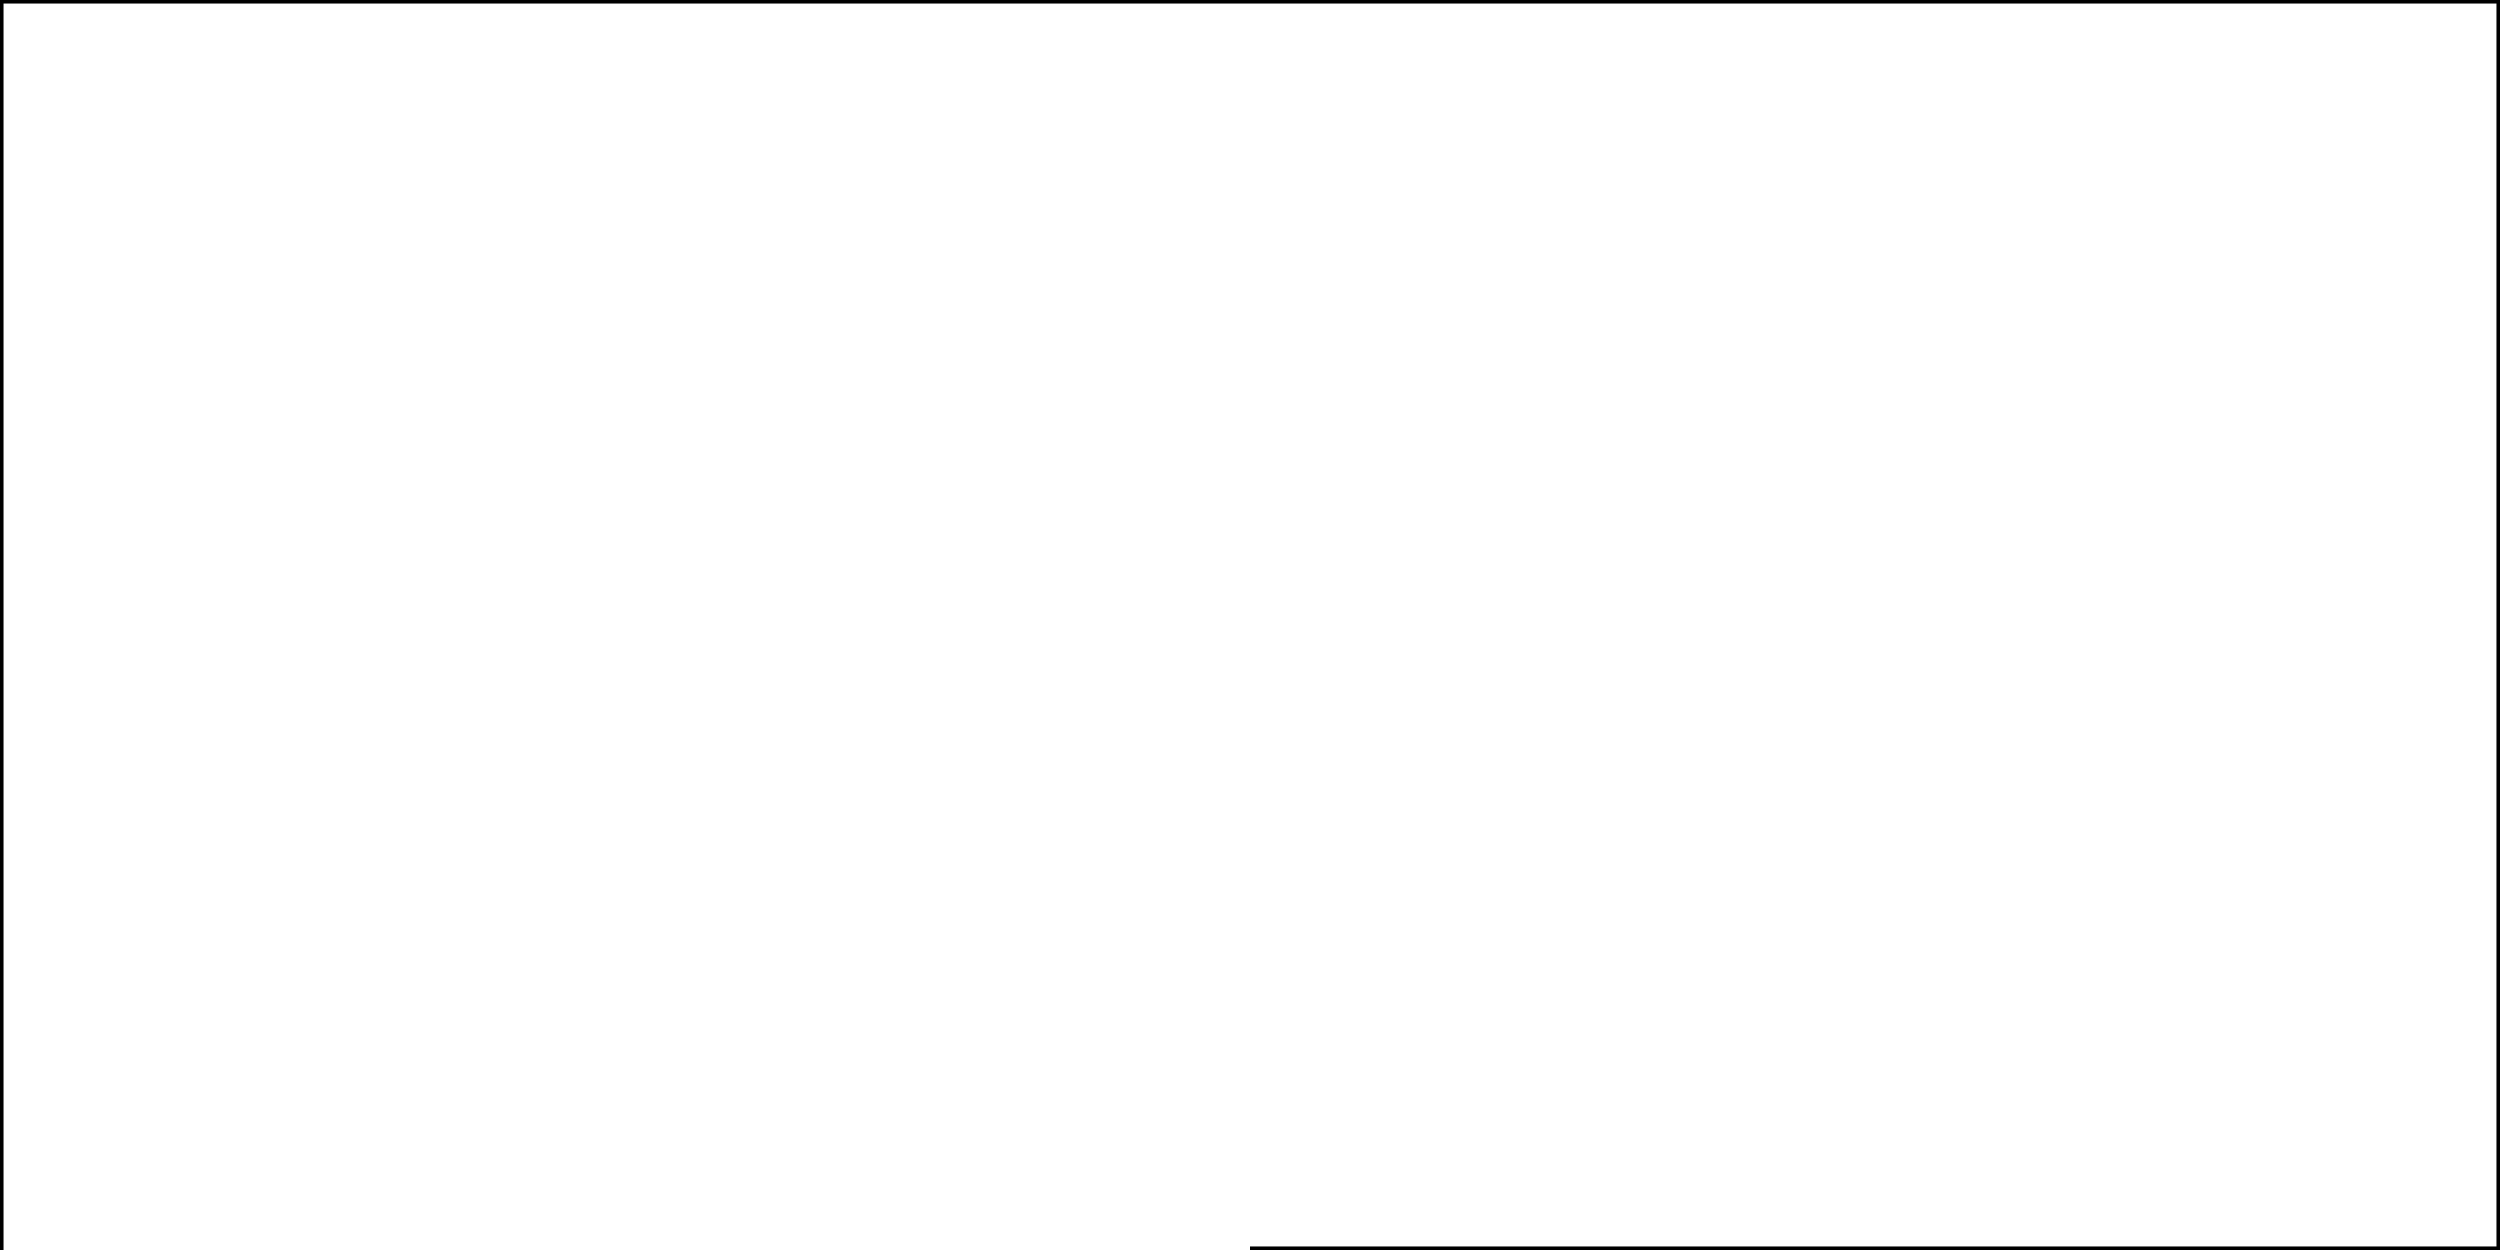
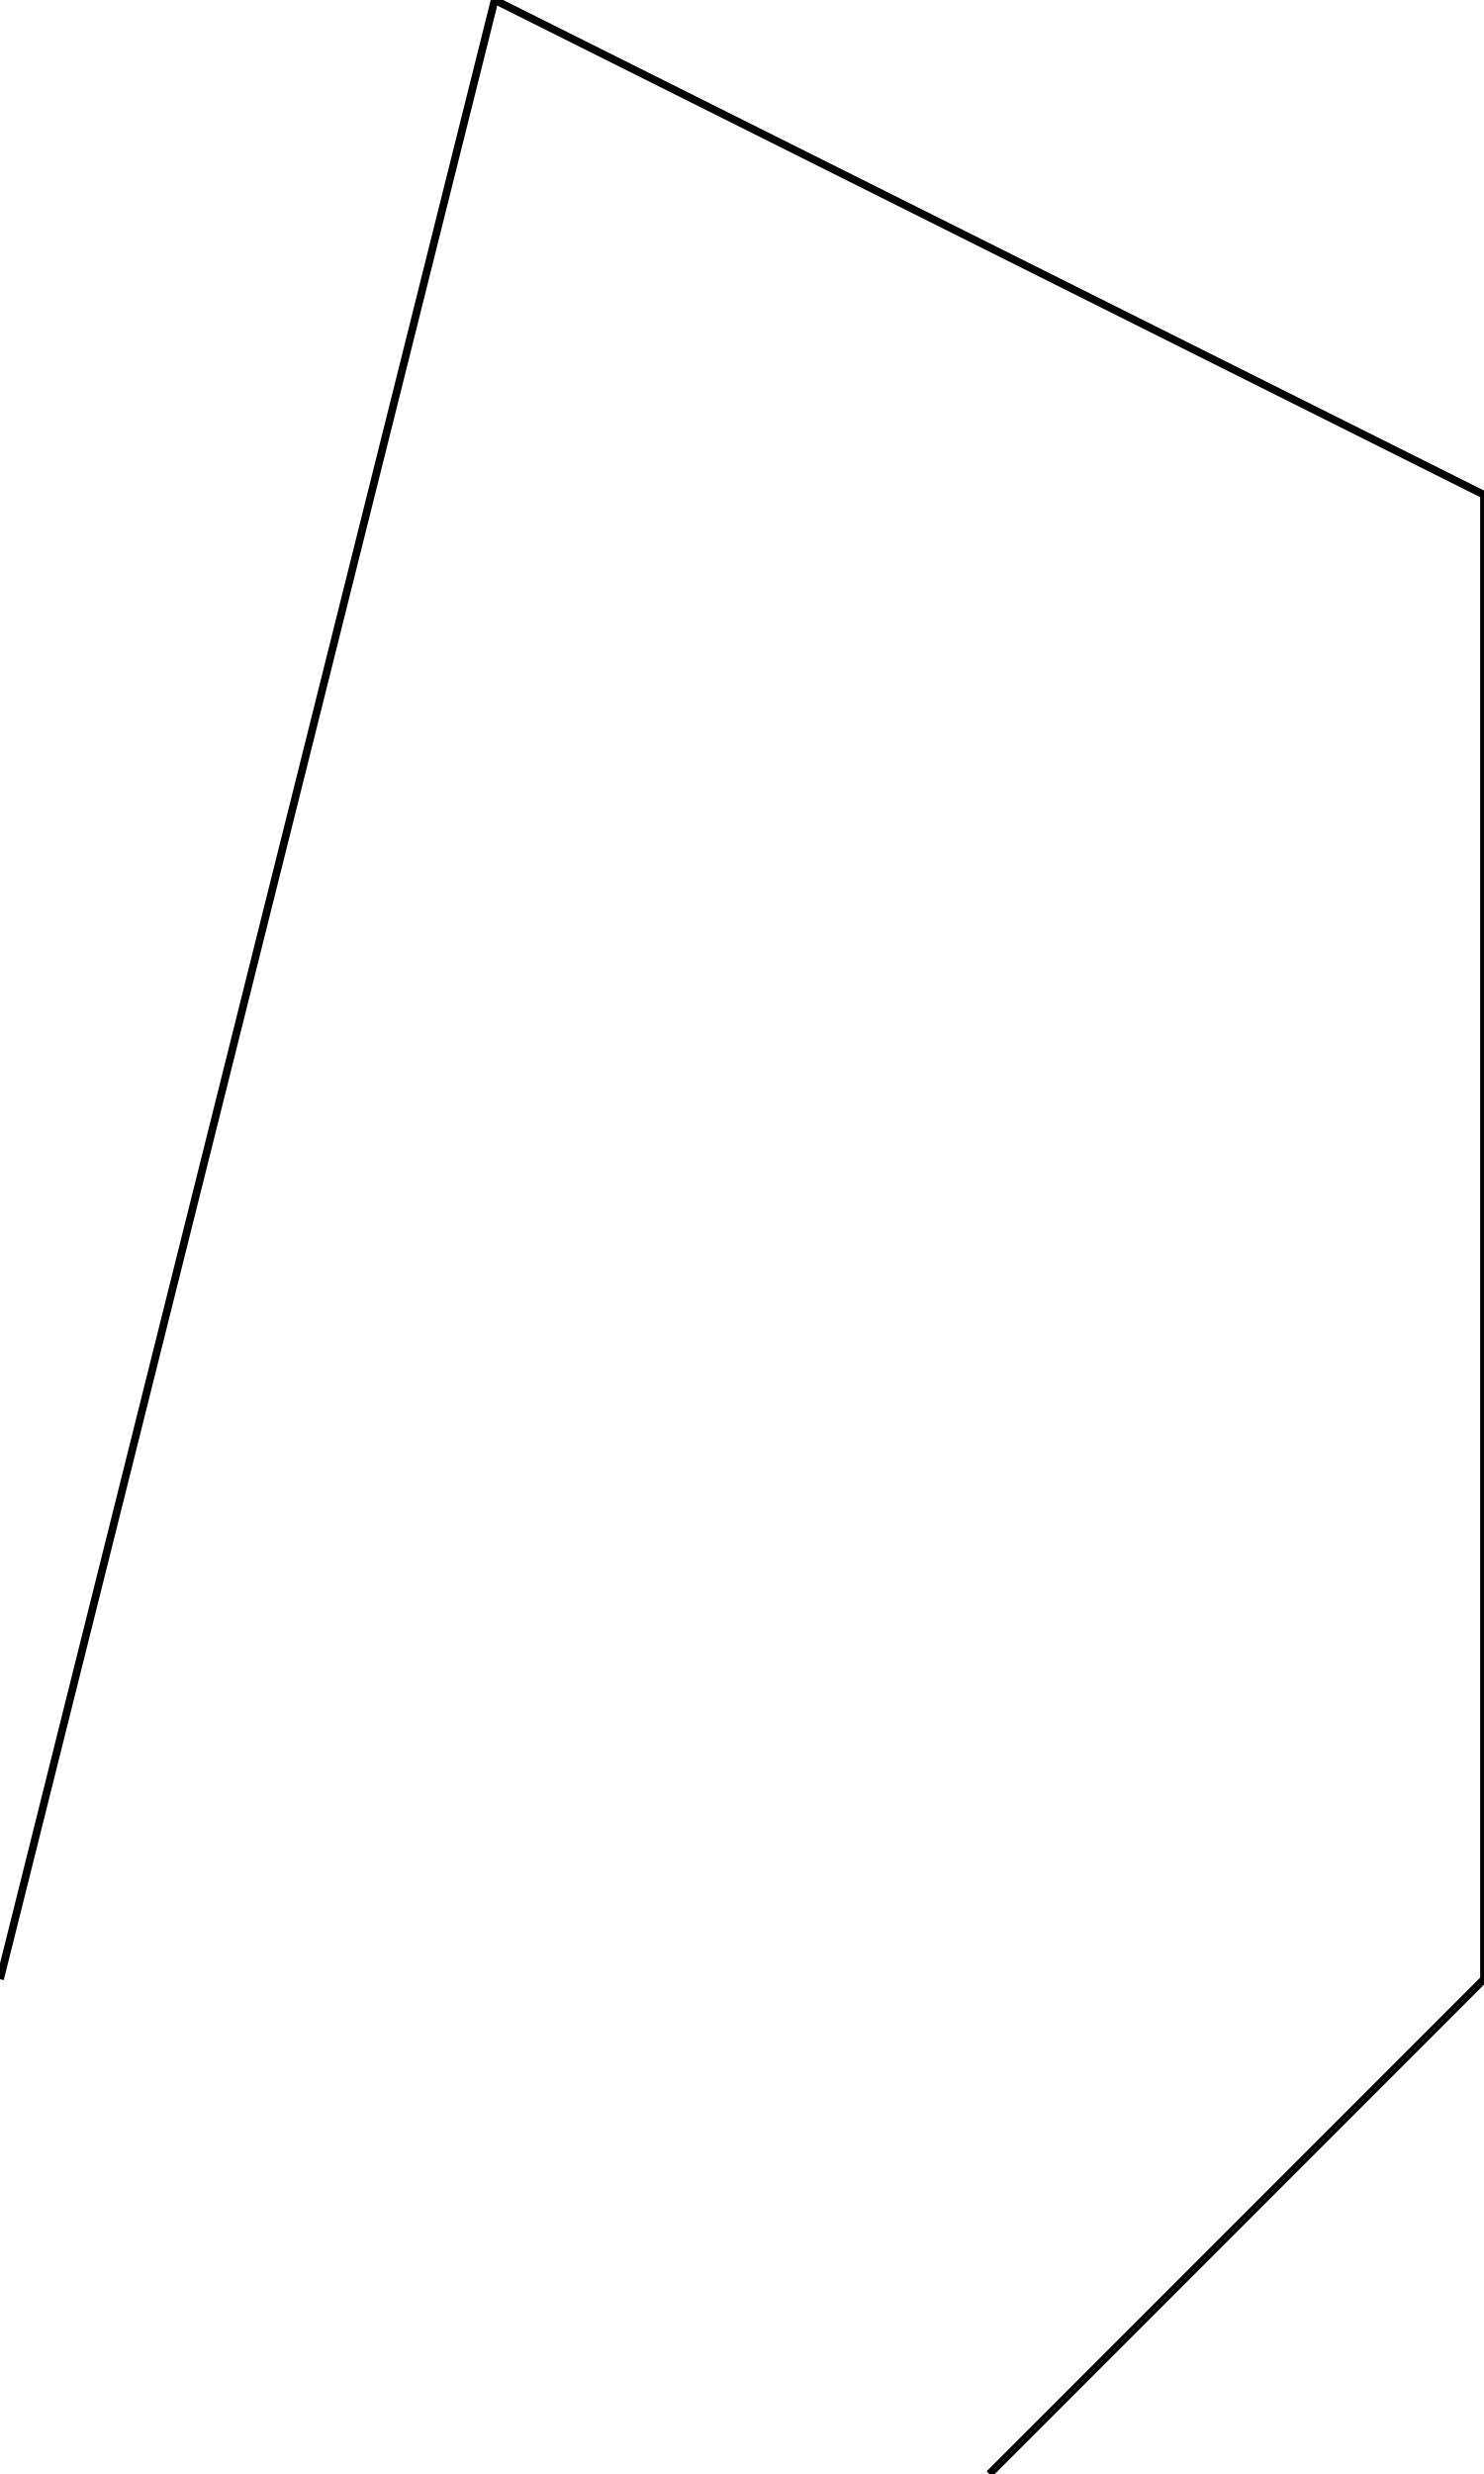
- <svg xmlns="http://www.w3.org/2000/svg" height="300" stroke-opacity="1" viewBox="0 0 600 300" font-size="1" width="600" stroke="rgb(0,0,0)" version="1.1">
+ <svg xmlns="http://www.w3.org/2000/svg" height="1000" stroke-opacity="1" viewBox="0 0 600 1000" font-size="1" width="600" stroke="rgb(0,0,0)" version="1.1">
  <defs>
  </defs>
-   <g stroke-linejoin="miter" stroke-opacity="1.0" fill-opacity="0.0" stroke="rgb(0,0,0)" stroke-width="1.697" fill="rgb(0,0,0)" stroke-linecap="butt" stroke-miterlimit="10.0">
-     <path d="M 300,300 h 300 v -300 h -600 v 300 " />
+   <g stroke-linejoin="miter" stroke-opacity="1.0" fill-opacity="0.0" stroke="rgb(0,0,0)" stroke-width="3.098" fill="rgb(0,0,0)" stroke-linecap="butt" stroke-miterlimit="10.0">
+     <path d="M 400,1000 l 200,-200 v -600 l -400,-200 l -200,800 " />
  </g>
</svg>
